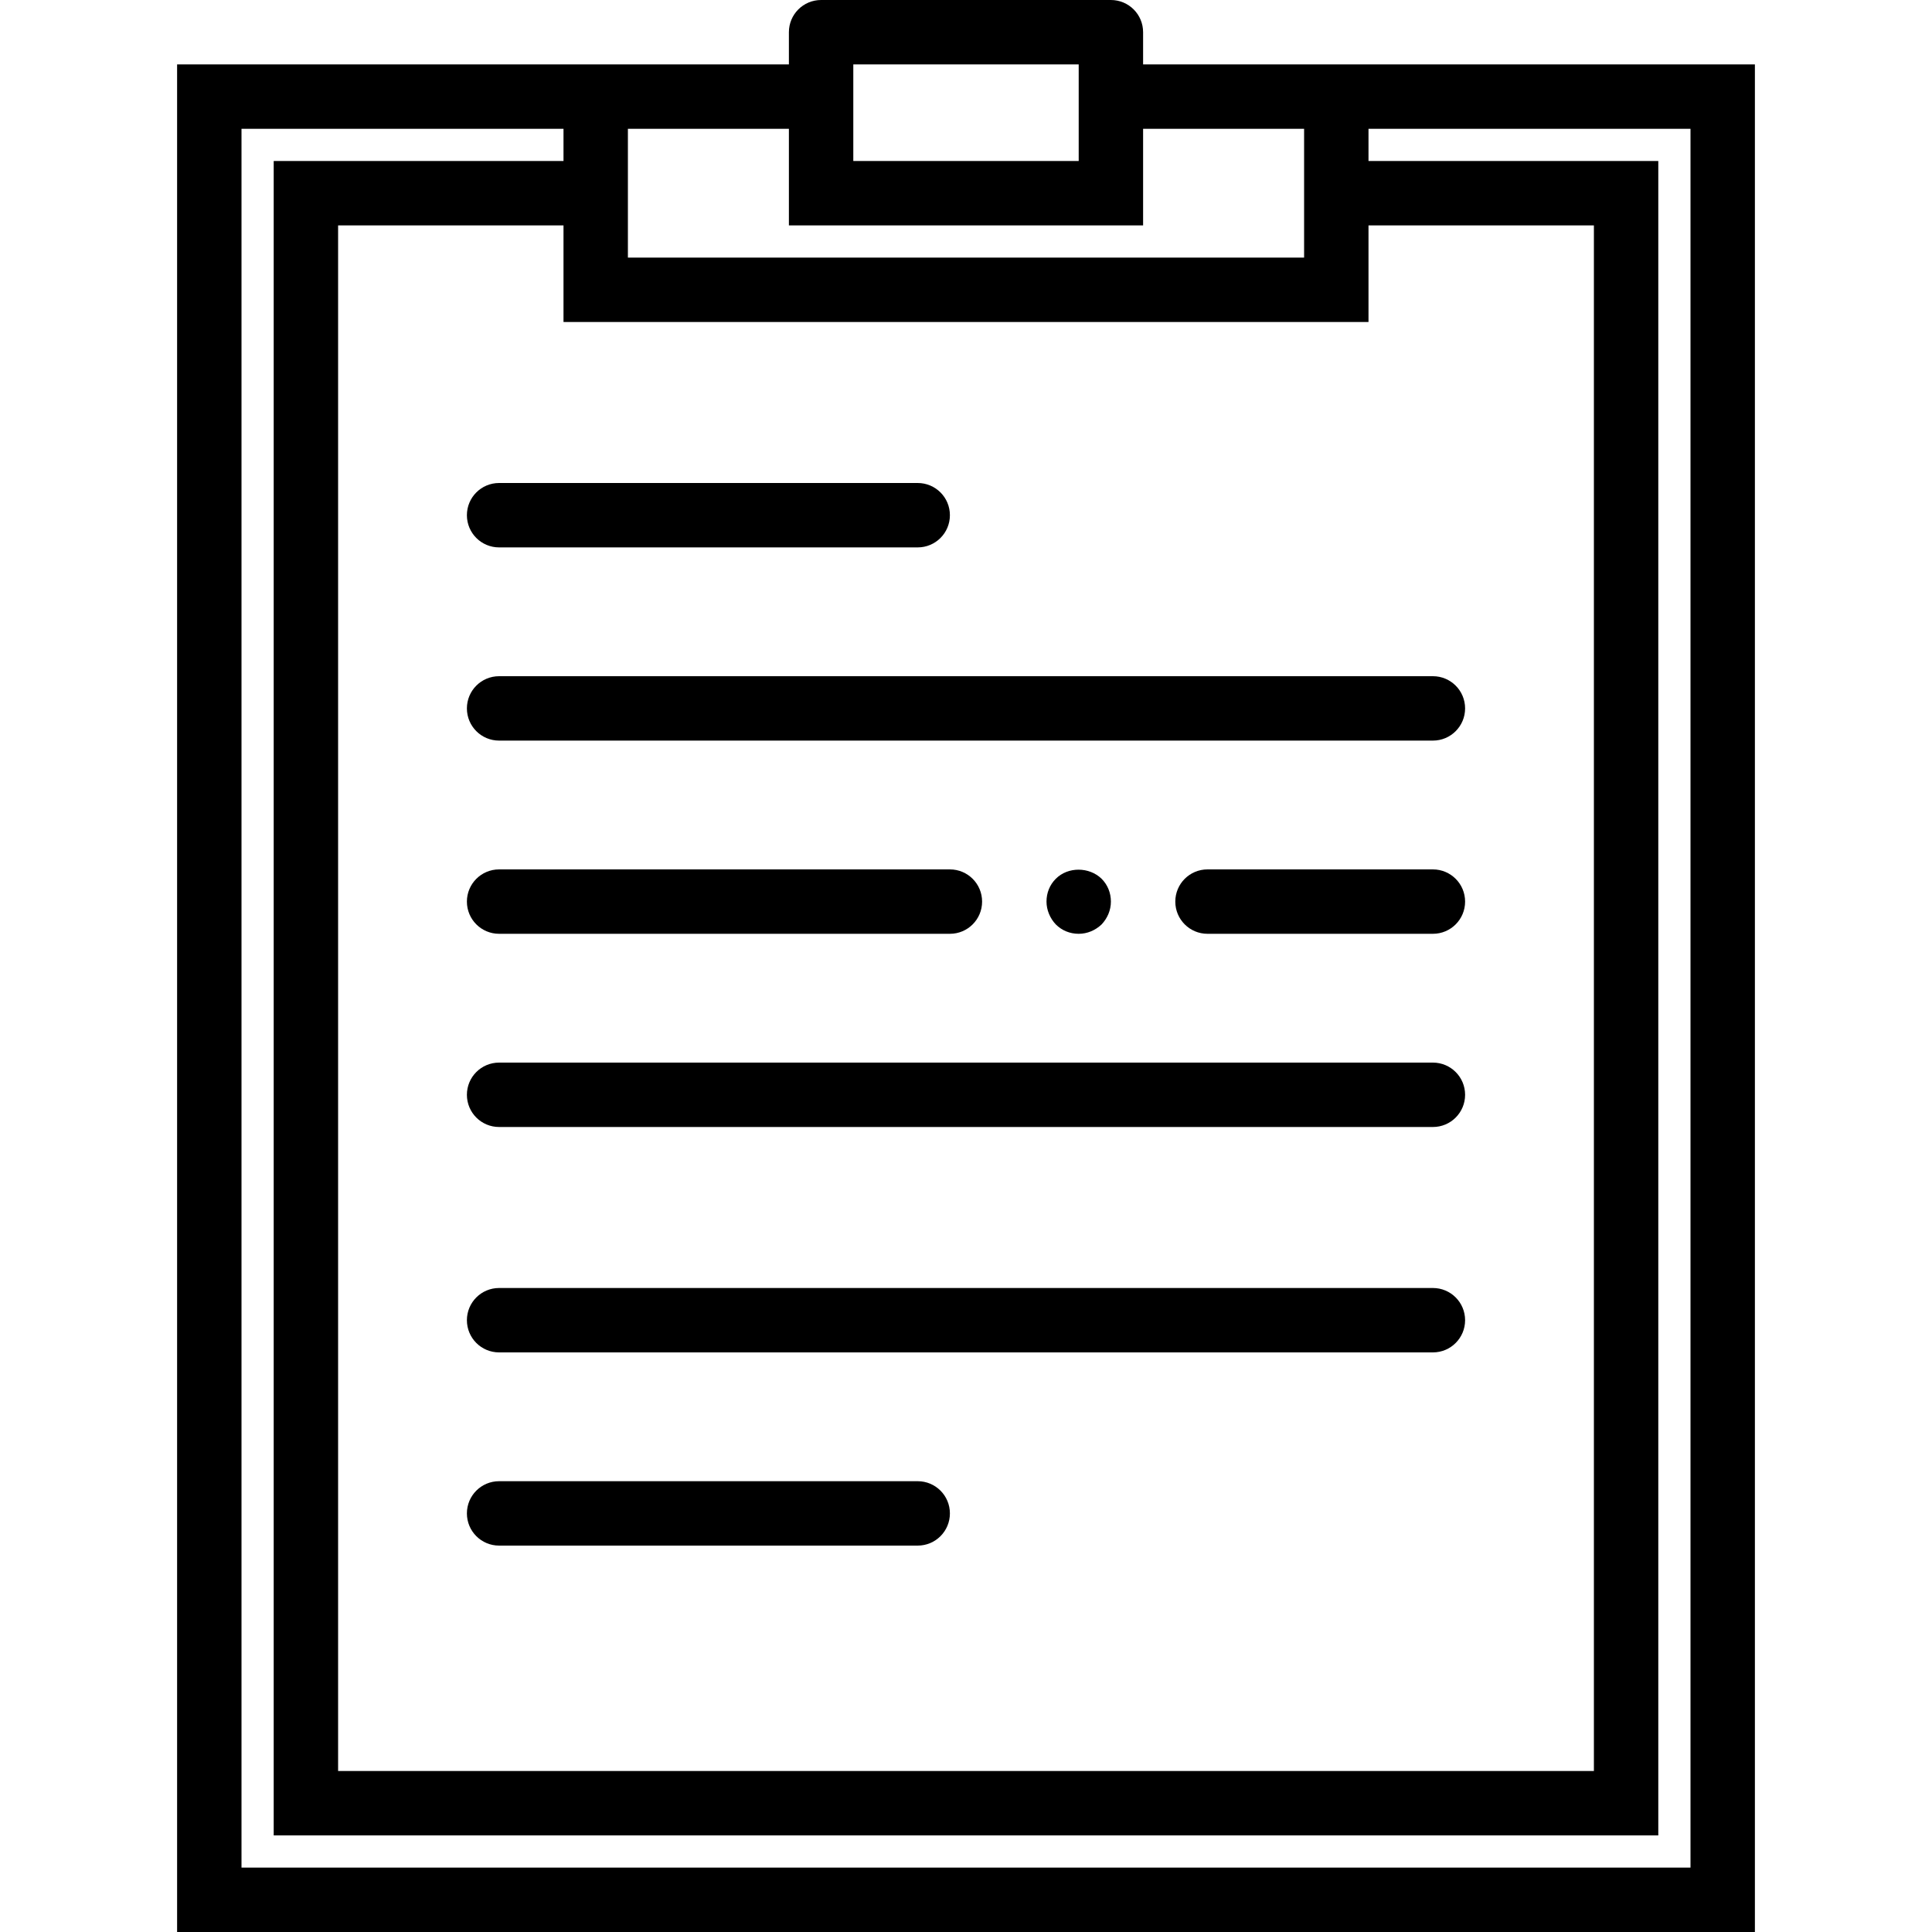
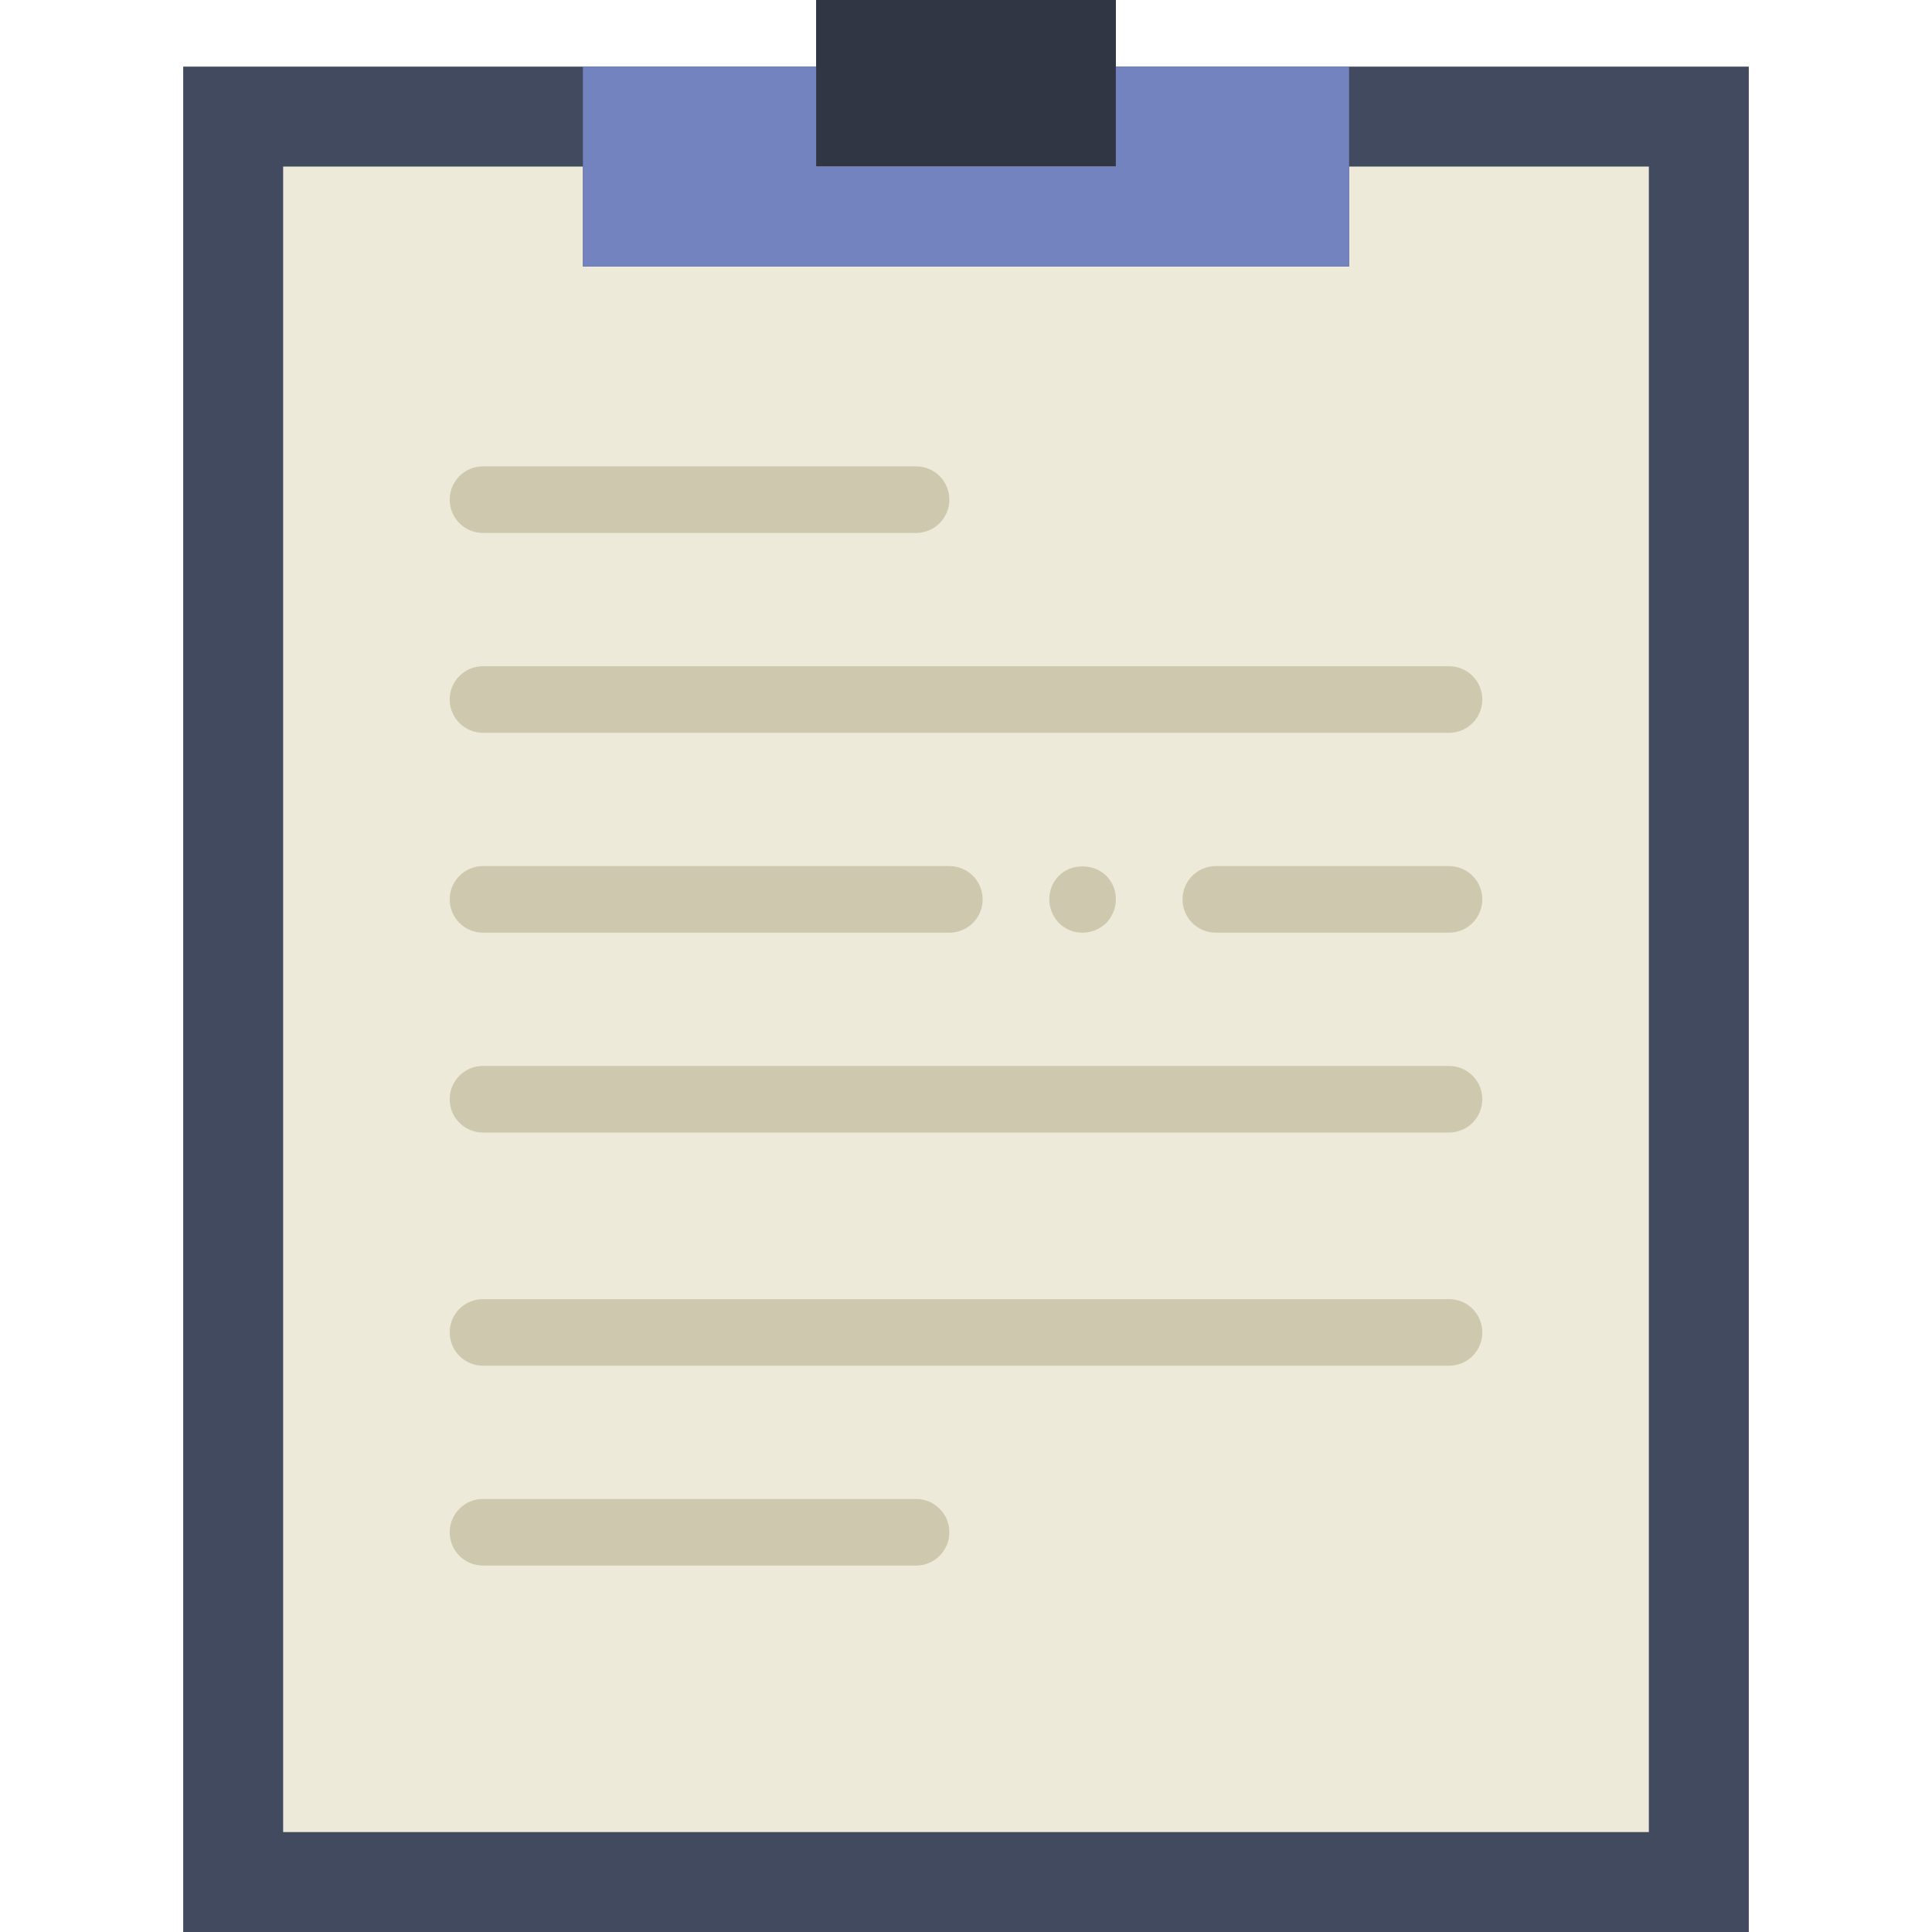
- <svg xmlns="http://www.w3.org/2000/svg" version="1.1" id="Capa_1" x="0px" y="0px" viewBox="0 0 60 60" style="enable-background:new 0 0 60 60;" xml:space="preserve">
-   <g>
-     <path d="M15.5,17h13c0.553,0,1-0.447,1-1s-0.447-1-1-1h-13c-0.553,0-1,0.447-1,1S14.947,17,15.5,17z" />
-     <path d="M15.5,48h13c0.553,0,1-0.447,1-1s-0.447-1-1-1h-13c-0.553,0-1,0.447-1,1S14.947,48,15.5,48z" />
-     <path d="M15.5,23h29c0.553,0,1-0.447,1-1s-0.447-1-1-1h-29c-0.553,0-1,0.447-1,1S14.947,23,15.5,23z" />
-     <path d="M15.5,35h29c0.553,0,1-0.447,1-1s-0.447-1-1-1h-29c-0.553,0-1,0.447-1,1S14.947,35,15.5,35z" />
-     <path d="M15.5,42h29c0.553,0,1-0.447,1-1s-0.447-1-1-1h-29c-0.553,0-1,0.447-1,1S14.947,42,15.5,42z" />
-     <path d="M15.5,29h14c0.553,0,1-0.447,1-1s-0.447-1-1-1h-14c-0.553,0-1,0.447-1,1S14.947,29,15.5,29z" />
-     <path d="M44.5,27h-7c-0.553,0-1,0.447-1,1s0.447,1,1,1h7c0.553,0,1-0.447,1-1S45.053,27,44.5,27z" />
-     <path d="M32.79,27.29C32.6,27.479,32.5,27.729,32.5,28c0,0.26,0.109,0.52,0.29,0.71C32.979,28.899,33.229,29,33.5,29   c0.27,0,0.52-0.11,0.71-0.29c0.18-0.19,0.29-0.44,0.29-0.71c0-0.271-0.101-0.521-0.29-0.71C33.83,26.92,33.17,26.91,32.79,27.29z" />
-     <path d="M41.5,2h-6V1c0-0.553-0.447-1-1-1h-9c-0.553,0-1,0.447-1,1v1h-6h-13v58h49V2H41.5z M33.5,2v1v2h-7V3V2H33.5z M24.5,4v2v1h1   h9h1V6V4h5v1v3h-21V5V4H24.5z M17.5,9v1h1h23h1V9V7h7v48h-39V7h7V9z M52.5,58h-45V4h10v1h-9v52h43V5h-9V4h10V58z" />
-   </g>
+ <svg xmlns="http://www.w3.org/2000/svg" version="1.1" id="Capa_1" x="0px" y="0px" viewBox="0 0 58 58" style="enable-background:new 0 0 58 58;" xml:space="preserve">
+   <polygon style="fill:#424A60;" points="37.5,2 33.5,2 33.5,5 24.5,5 24.5,2 20.5,2 5.5,2 5.5,58 52.5,58 52.5,2 " />
+   <rect x="24.5" style="fill:#303644;" width="9" height="5" />
+   <polygon style="fill:#EDEADA;" points="40.5,5 40.5,8 17.5,8 17.5,5 8.5,5 8.5,55 49.5,55 49.5,5 " />
+   <polygon style="fill:#7383BF;" points="33.5,2 33.5,5 24.5,5 24.5,2 17.5,2 17.5,8 40.5,8 40.5,2 " />
+   <path style="fill:#CEC9AE;" d="M27.5,16h-13c-0.553,0-1-0.447-1-1s0.447-1,1-1h13c0.553,0,1,0.447,1,1S28.053,16,27.5,16z" />
+   <path style="fill:#CEC9AE;" d="M27.5,47h-13c-0.553,0-1-0.447-1-1s0.447-1,1-1h13c0.553,0,1,0.447,1,1S28.053,47,27.5,47z" />
+   <path style="fill:#CEC9AE;" d="M43.5,22h-29c-0.553,0-1-0.447-1-1s0.447-1,1-1h29c0.553,0,1,0.447,1,1S44.053,22,43.5,22z" />
+   <path style="fill:#CEC9AE;" d="M43.5,34h-29c-0.553,0-1-0.447-1-1s0.447-1,1-1h29c0.553,0,1,0.447,1,1S44.053,34,43.5,34z" />
+   <path style="fill:#CEC9AE;" d="M43.5,41h-29c-0.553,0-1-0.447-1-1s0.447-1,1-1h29c0.553,0,1,0.447,1,1S44.053,41,43.5,41z" />
+   <path style="fill:#CEC9AE;" d="M28.5,28h-14c-0.553,0-1-0.447-1-1s0.447-1,1-1h14c0.553,0,1,0.447,1,1S29.053,28,28.5,28z" />
+   <path style="fill:#CEC9AE;" d="M43.5,28h-7c-0.553,0-1-0.447-1-1s0.447-1,1-1h7c0.553,0,1,0.447,1,1S44.053,28,43.5,28z" />
+   <path style="fill:#CEC9AE;" d="M32.5,28c-0.271,0-0.521-0.101-0.71-0.29c-0.181-0.19-0.29-0.45-0.29-0.71  c0-0.271,0.1-0.521,0.29-0.71c0.38-0.38,1.04-0.37,1.42,0c0.189,0.189,0.29,0.439,0.29,0.71c0,0.27-0.11,0.52-0.29,0.71  C33.02,27.89,32.77,28,32.5,28z" />
  <g>
</g>
  <g>
</g>
  <g>
</g>
  <g>
</g>
  <g>
</g>
  <g>
</g>
  <g>
</g>
  <g>
</g>
  <g>
</g>
  <g>
</g>
  <g>
</g>
  <g>
</g>
  <g>
</g>
  <g>
</g>
  <g>
</g>
</svg>
